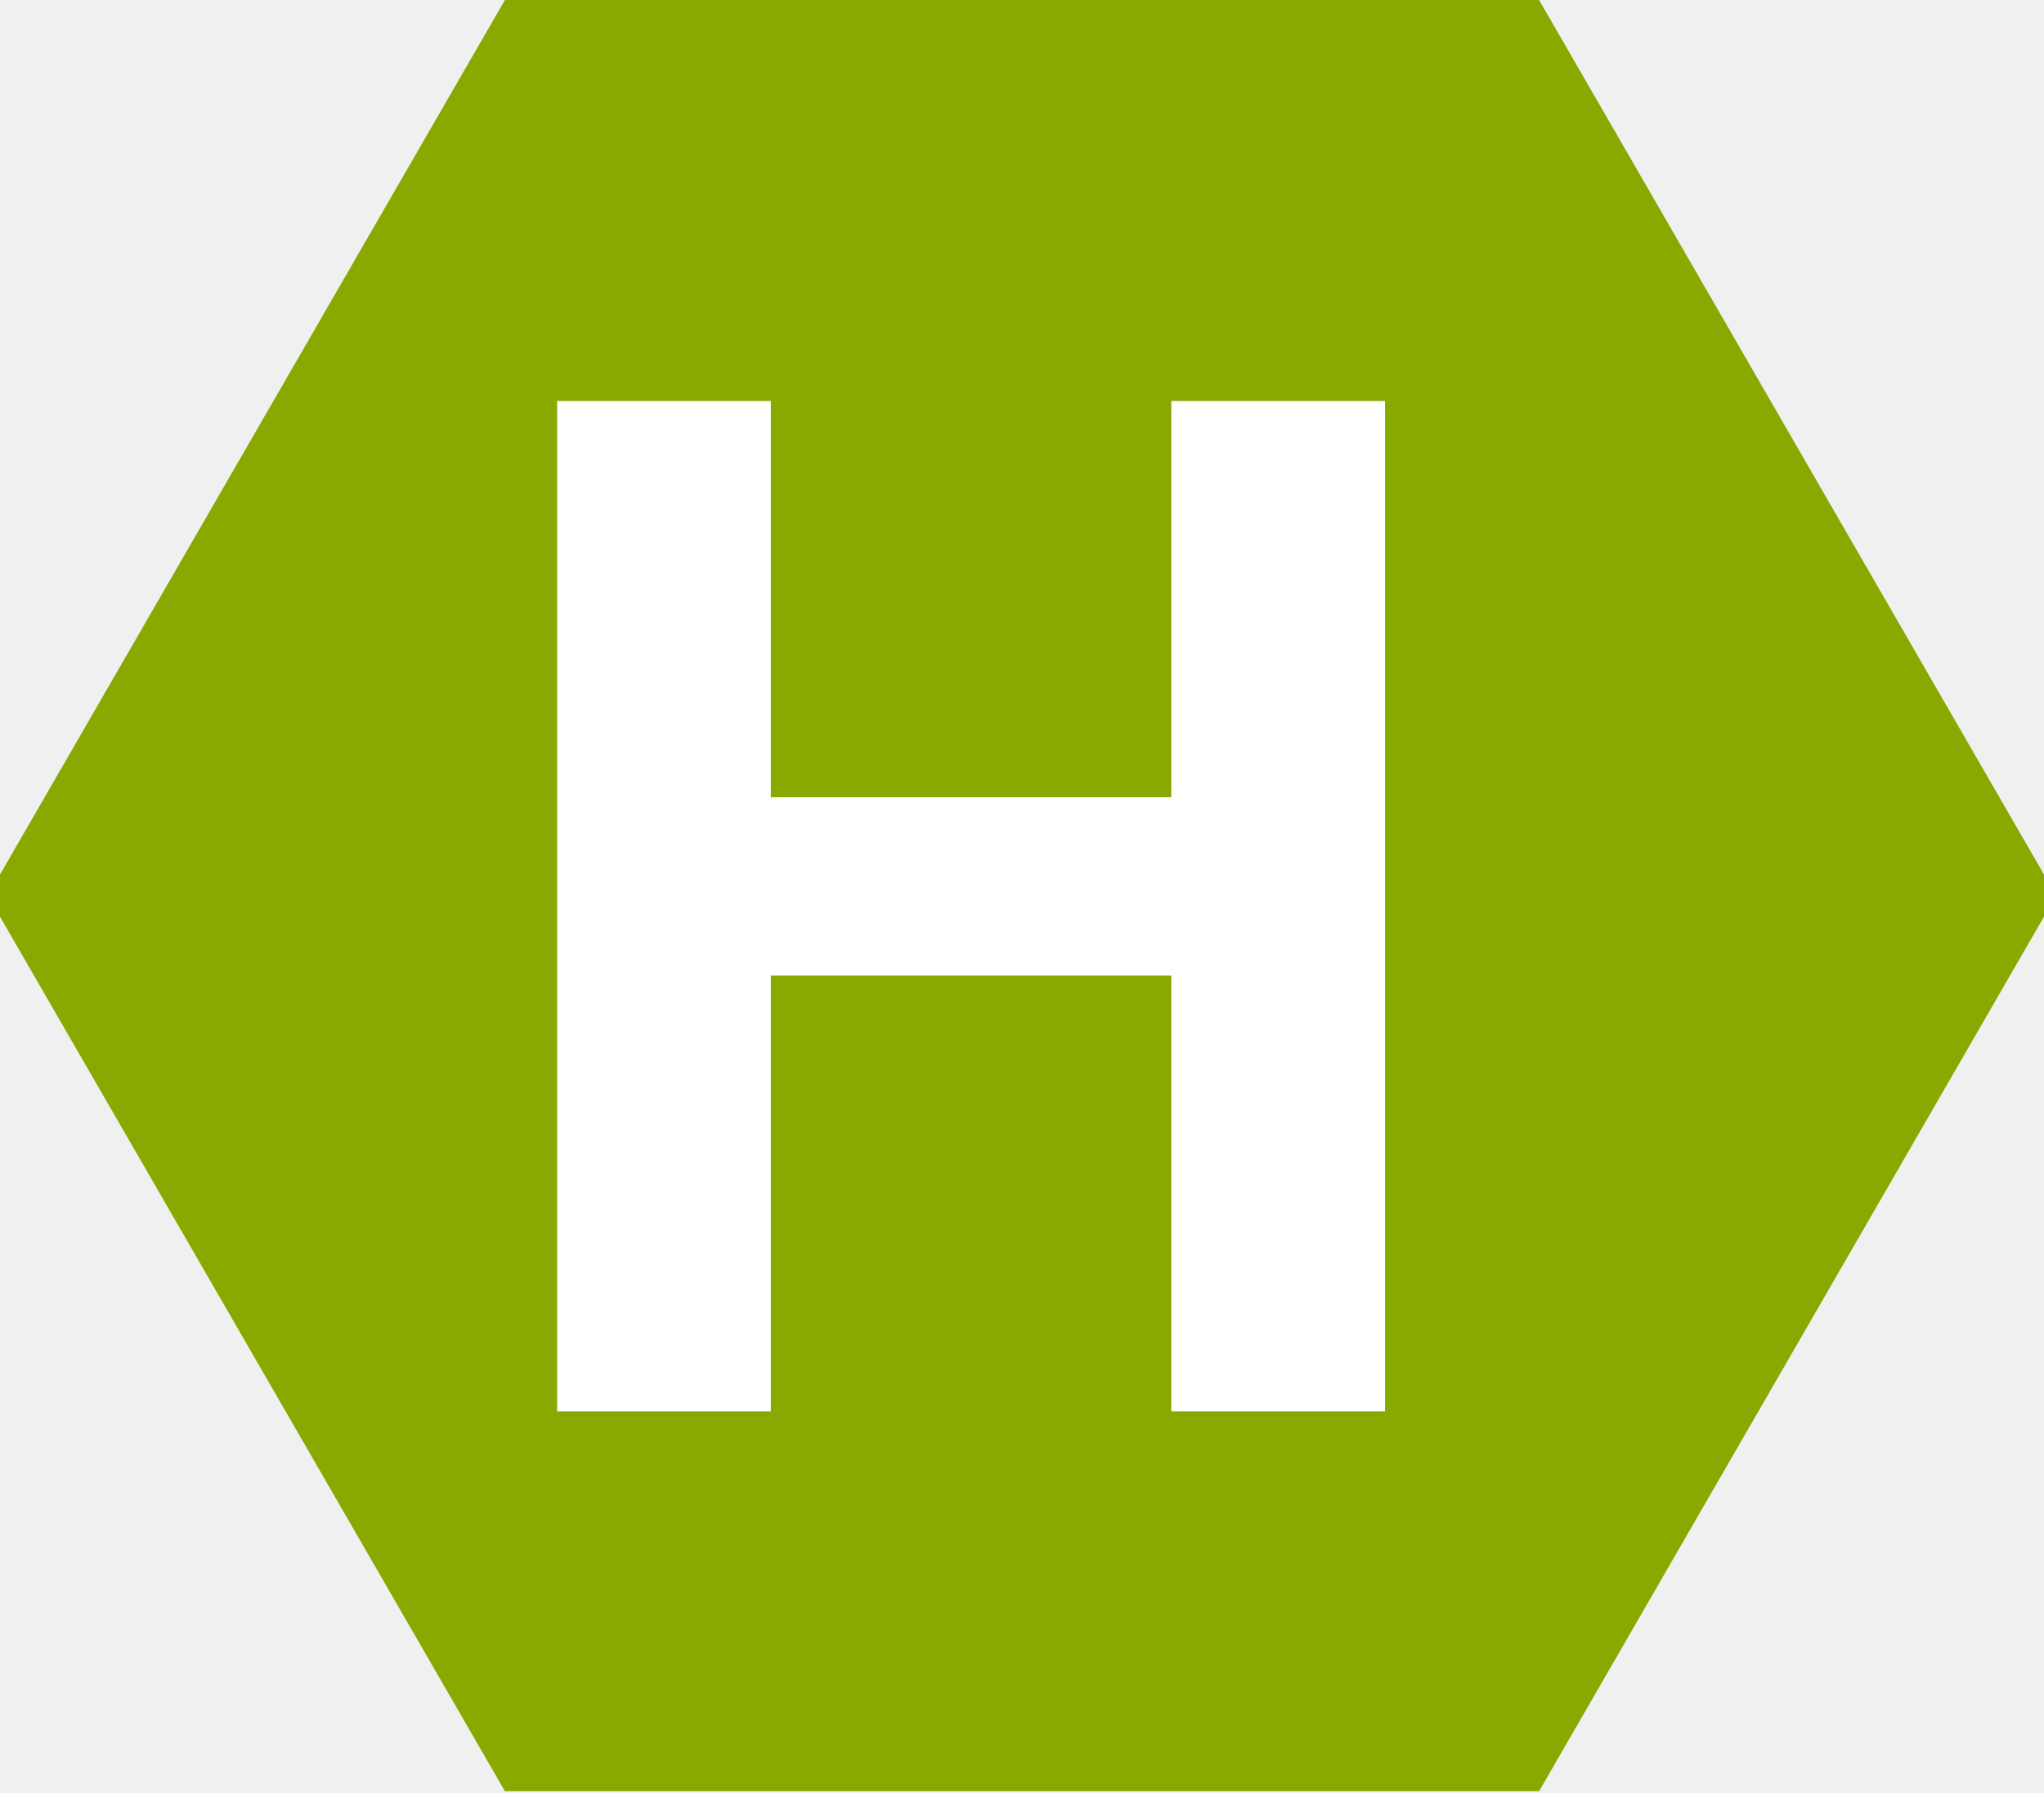
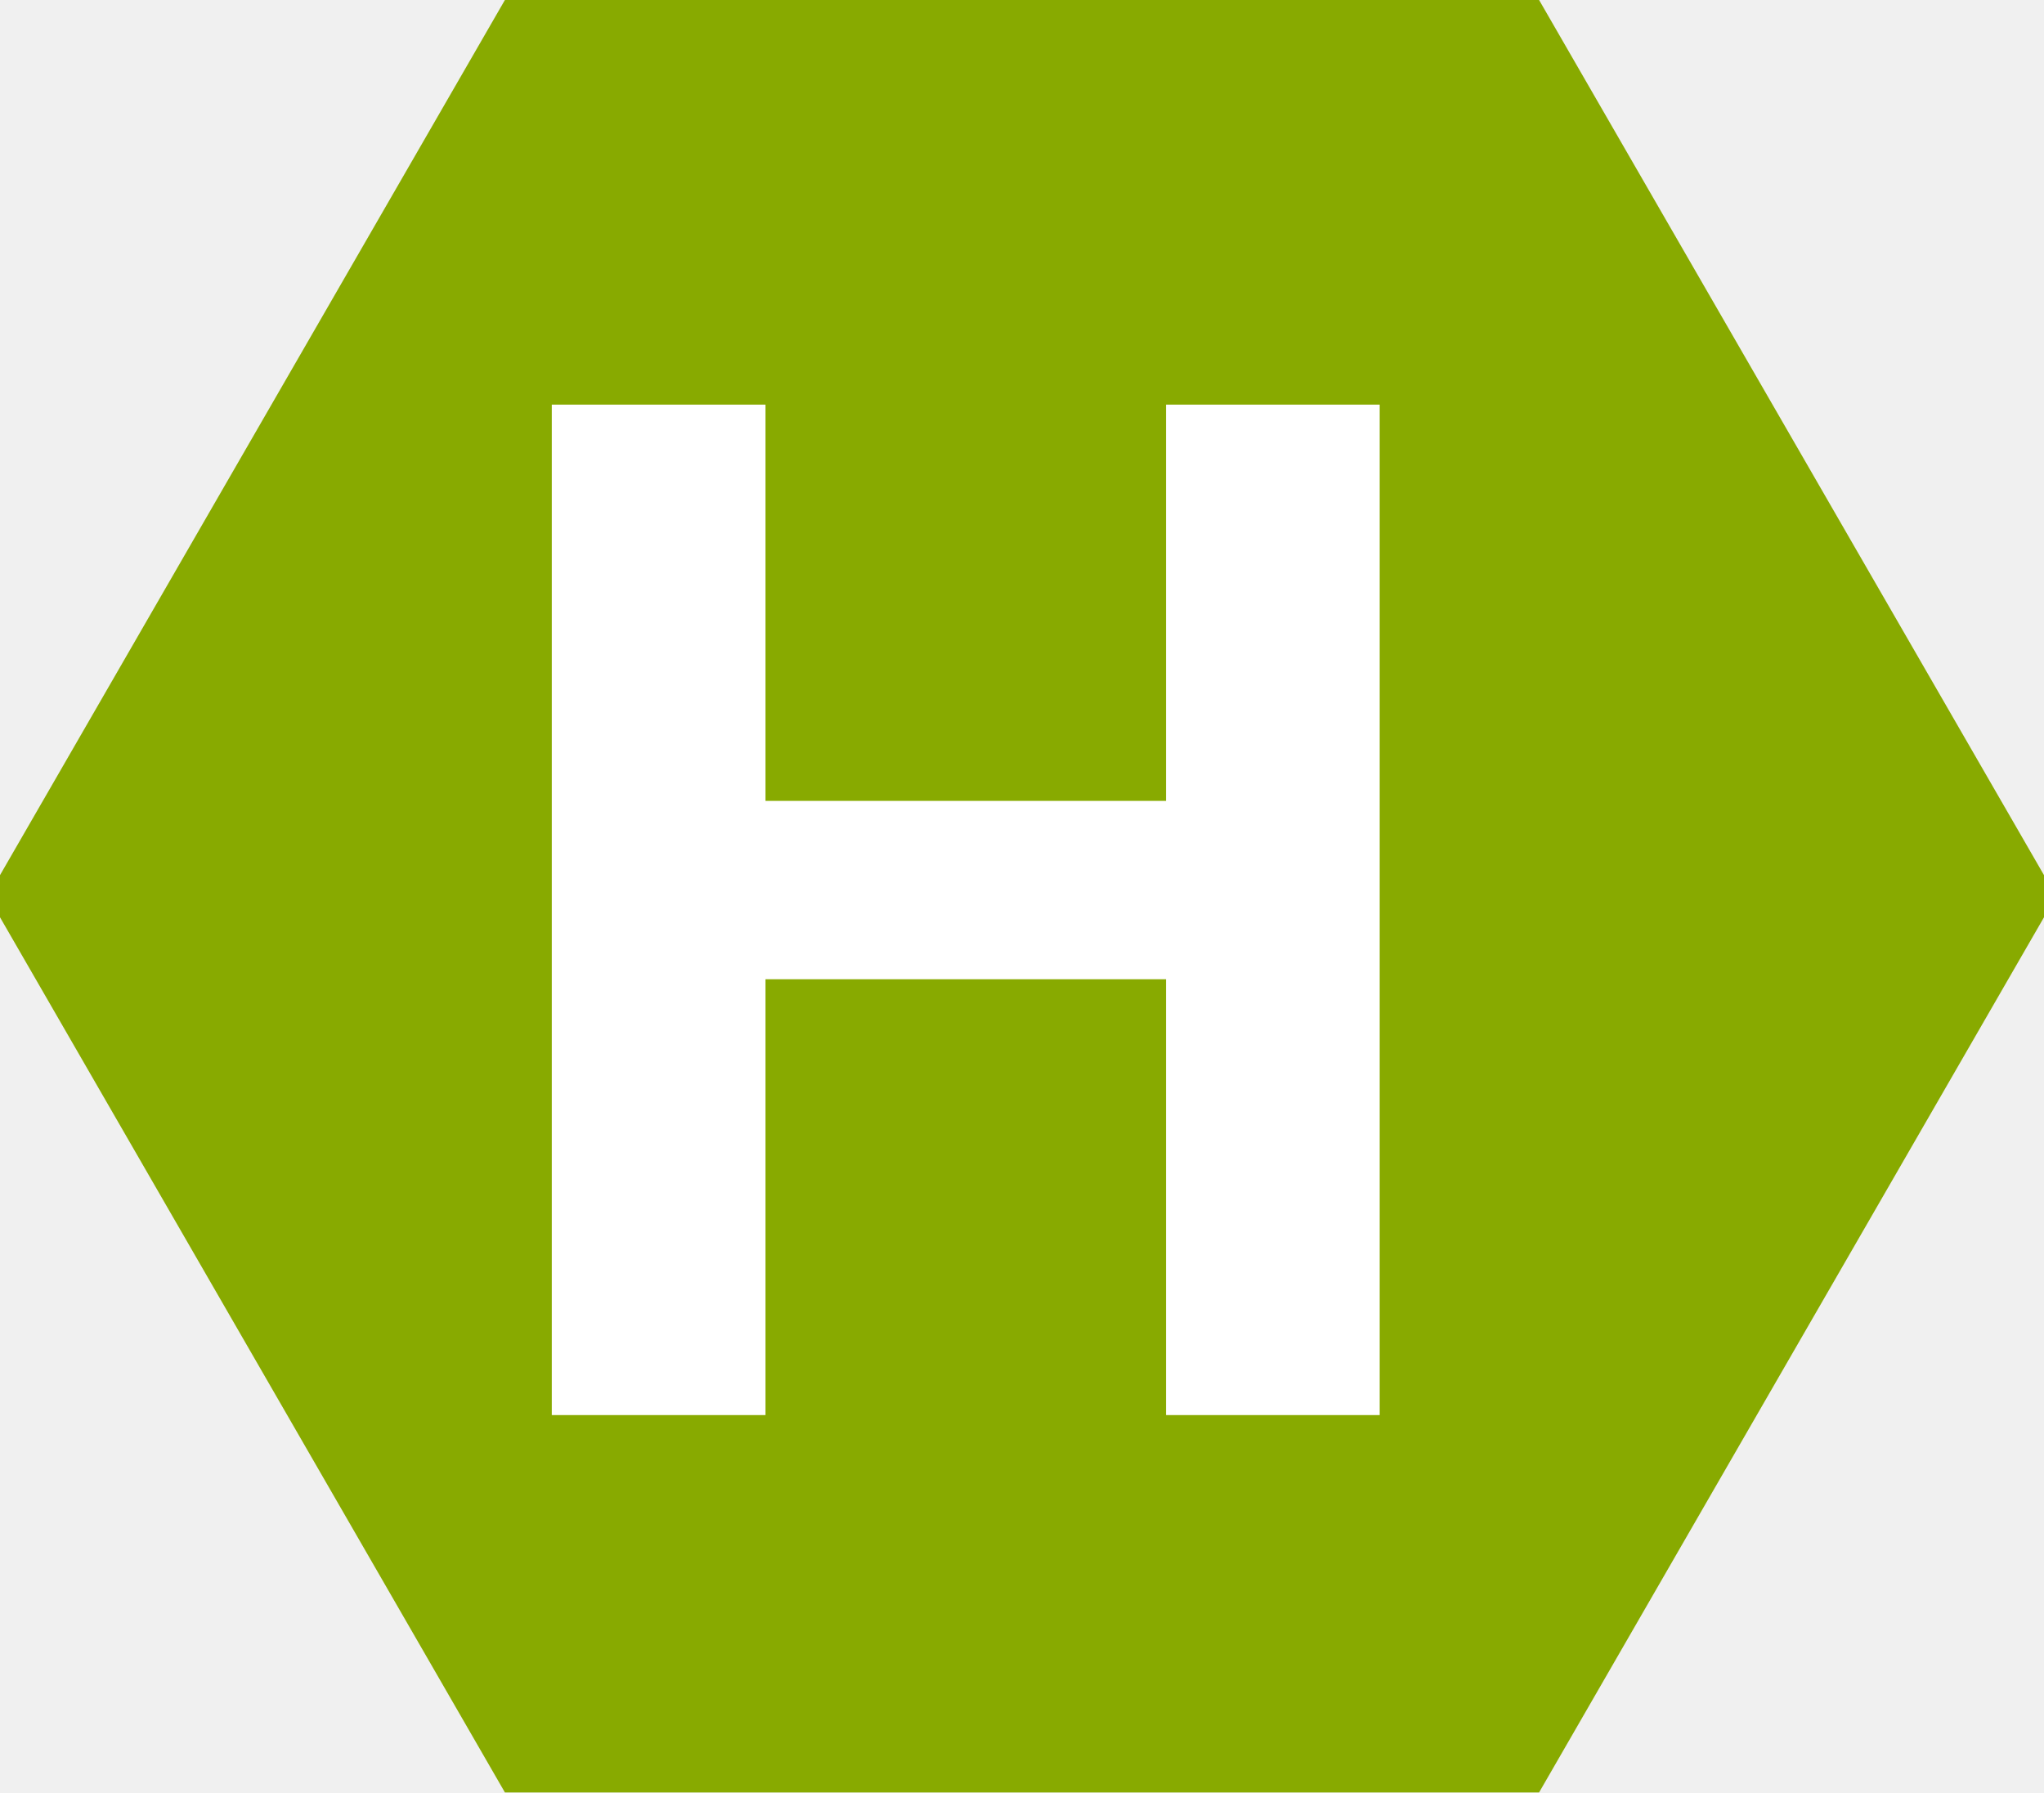
<svg xmlns="http://www.w3.org/2000/svg" width="130" height="114" id="logo" version="1.1">
-   <g transform="translate(-15,-15.40066)">
-     <path style="         fill: #88AA00;         stroke: #88AA00;         stroke-width: 10;         stroke-linecap: butt;         stroke-linejoin: miter;         stroke-miterlimit: 4;" d="m 140,72.362 -30,51.962 -60,0 -30,-51.962 30,-51.962 60,0 z" />
+   <g transform="translate(-15,-15)">
+     <path style="         fill: #88AA00;         stroke: #88AA00;         stroke-width: 10;         stroke-linecap: butt;         stroke-linejoin: miter;         stroke-miterlimit: 4;" d="m 140,72 -30,52 -60,0 -30,-52 30,-52 60,0 z" />
    <text style="font-size: 90px; font-weight: bold; fill: #FFF; font-family: Sans" x="42" y="105">
-       <tspan x="42.339" y="105.167">H</tspan>
+       <tspan x="42" y="105">H</tspan>
    </text>
  </g>
</svg>
